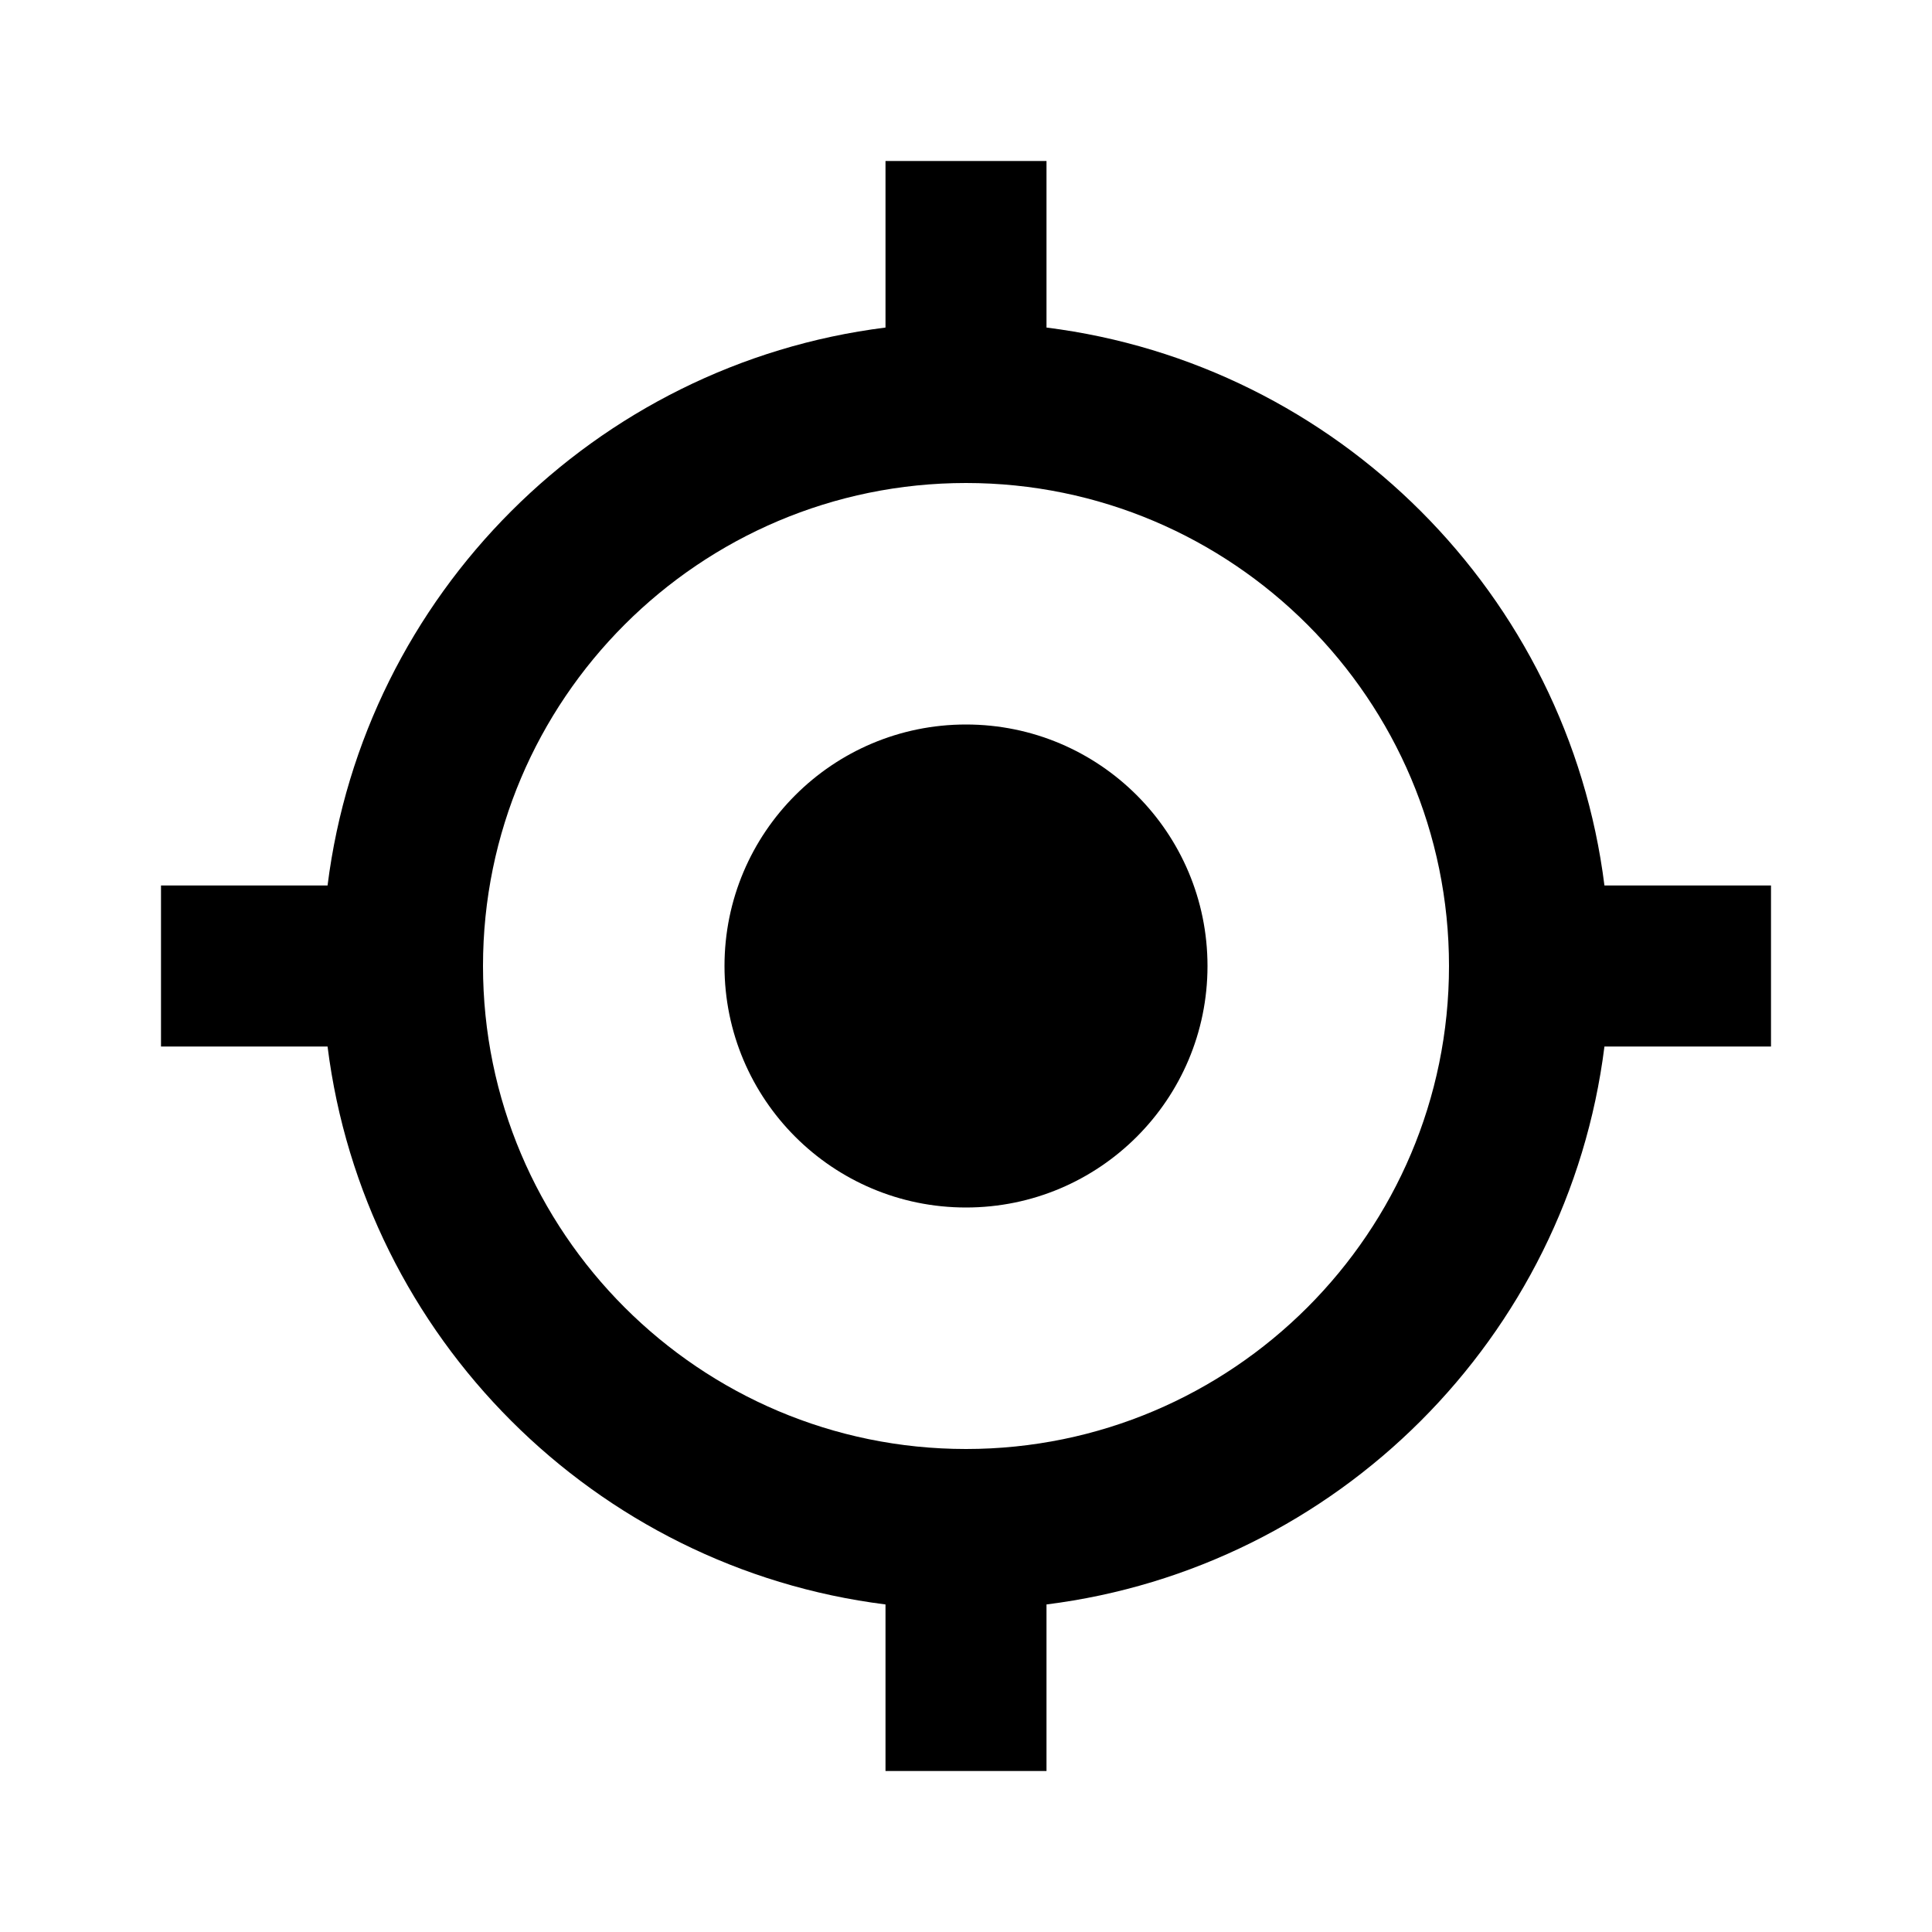
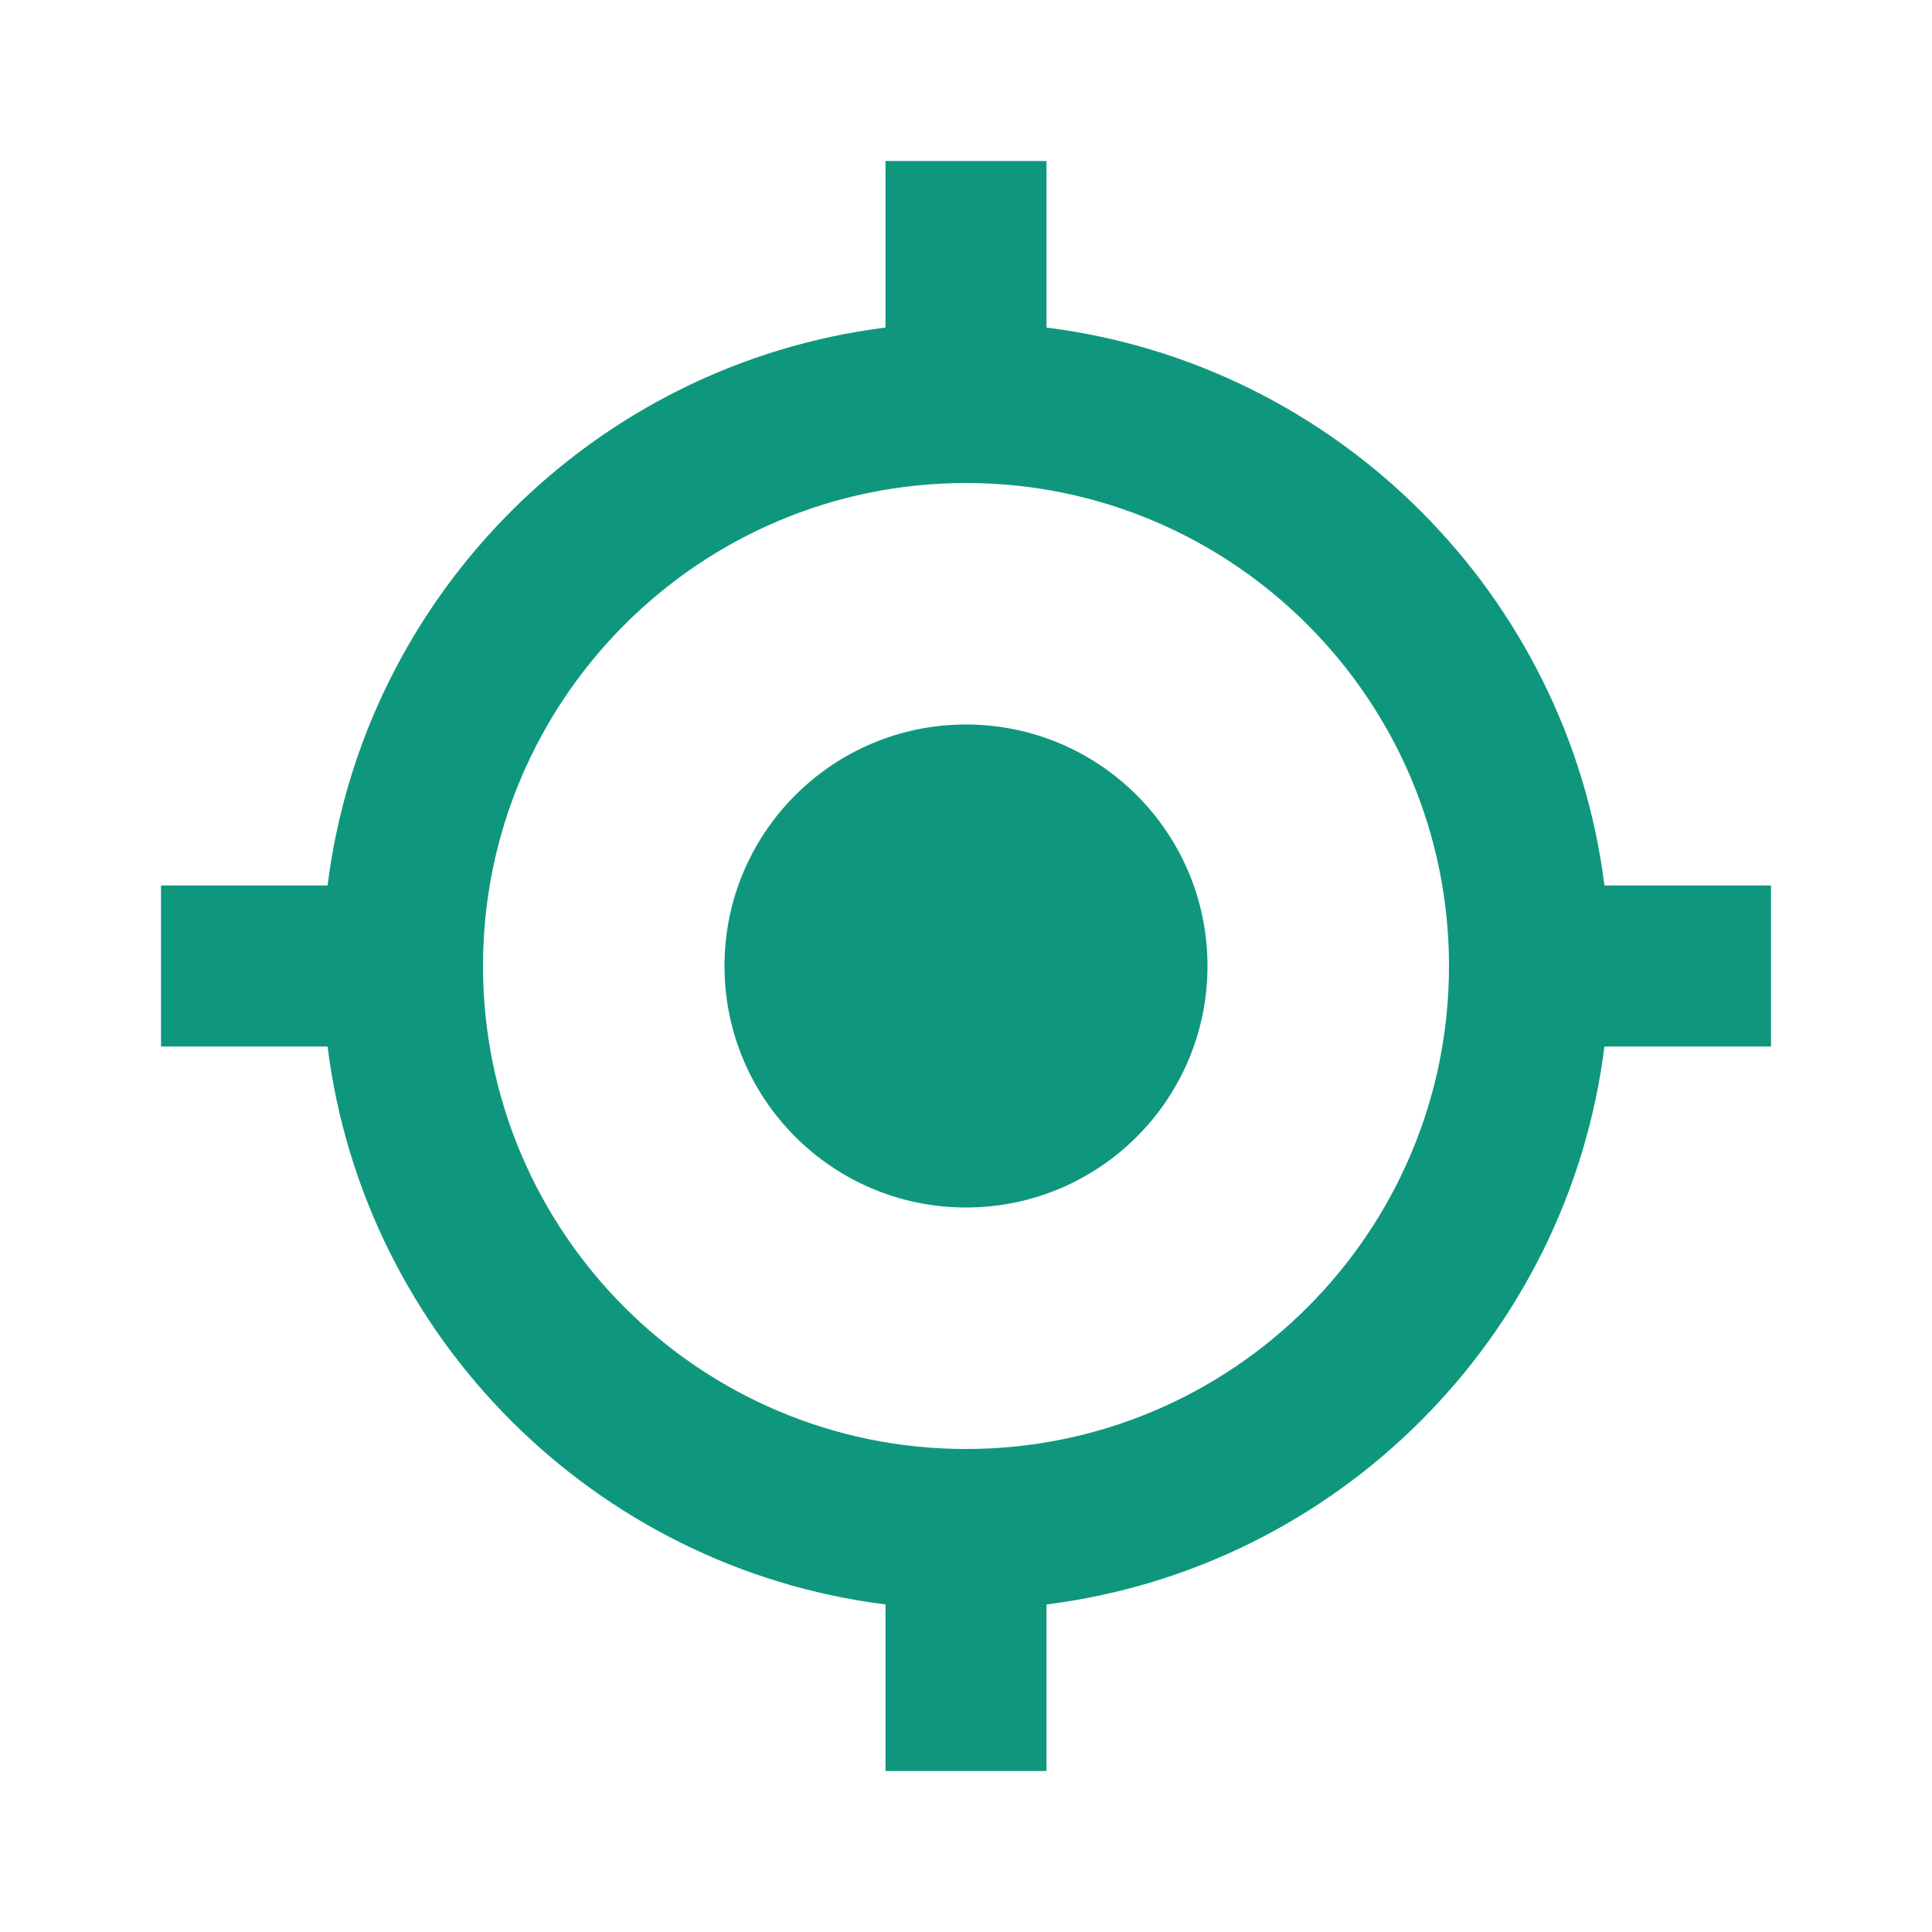
<svg xmlns="http://www.w3.org/2000/svg" width="24" height="24" viewBox="0 0 24 24">
-   <circle cx="12" cy="12" r="3" />
-   <path d="M13,4.069V2h-2v2.069C7.389,4.522,4.522,7.389,4.069,11H2v2h2.069c0.453,3.611,3.319,6.478,6.931,6.931V22h2v-2.069 c3.611-0.453,6.478-3.319,6.931-6.931H22v-2h-2.069C19.478,7.389,16.611,4.522,13,4.069z M12,18c-3.309,0-6-2.691-6-6s2.691-6,6-6 s6,2.691,6,6S15.309,18,12,18z" />
+   <circle cx="12" cy="12" r="3" fill="#0f977e" />
+   <path d="M13,4.069V2h-2v2.069C7.389,4.522,4.522,7.389,4.069,11H2v2h2.069c0.453,3.611,3.319,6.478,6.931,6.931V22h2v-2.069 c3.611-0.453,6.478-3.319,6.931-6.931H22v-2h-2.069C19.478,7.389,16.611,4.522,13,4.069z M12,18c-3.309,0-6-2.691-6-6s2.691-6,6-6 s6,2.691,6,6S15.309,18,12,18z" fill="#0f977e" />
</svg>
